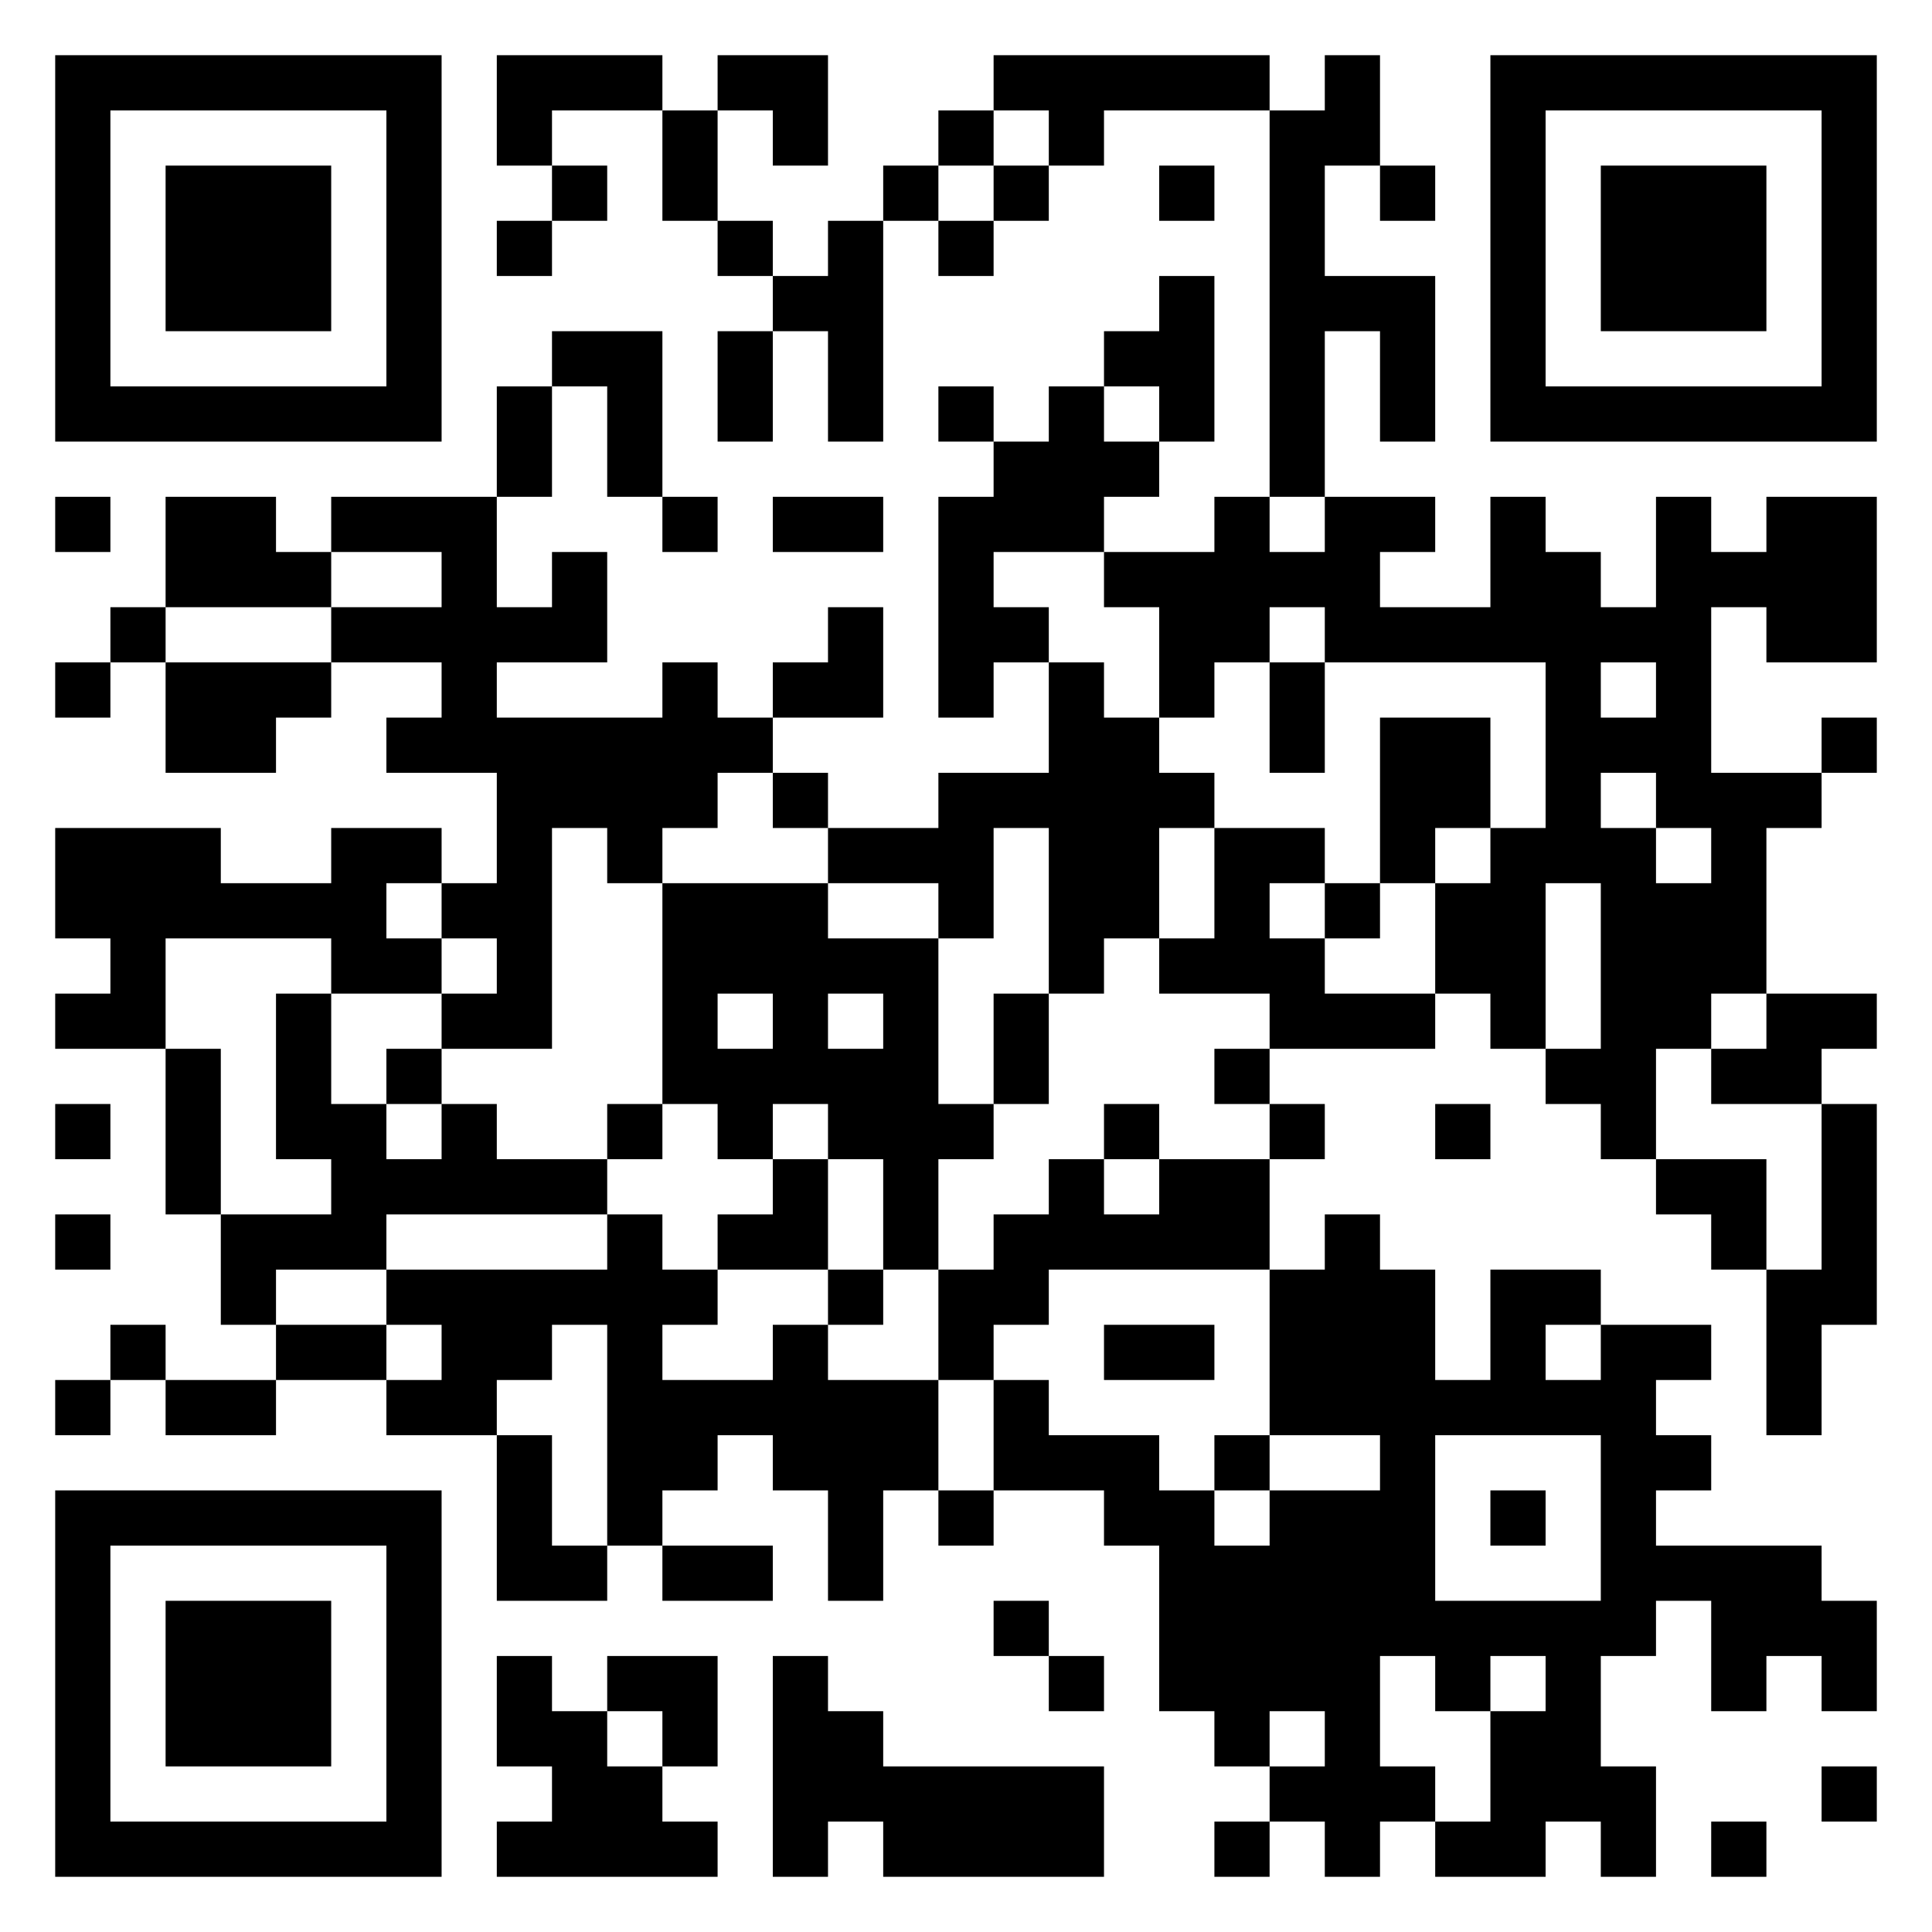
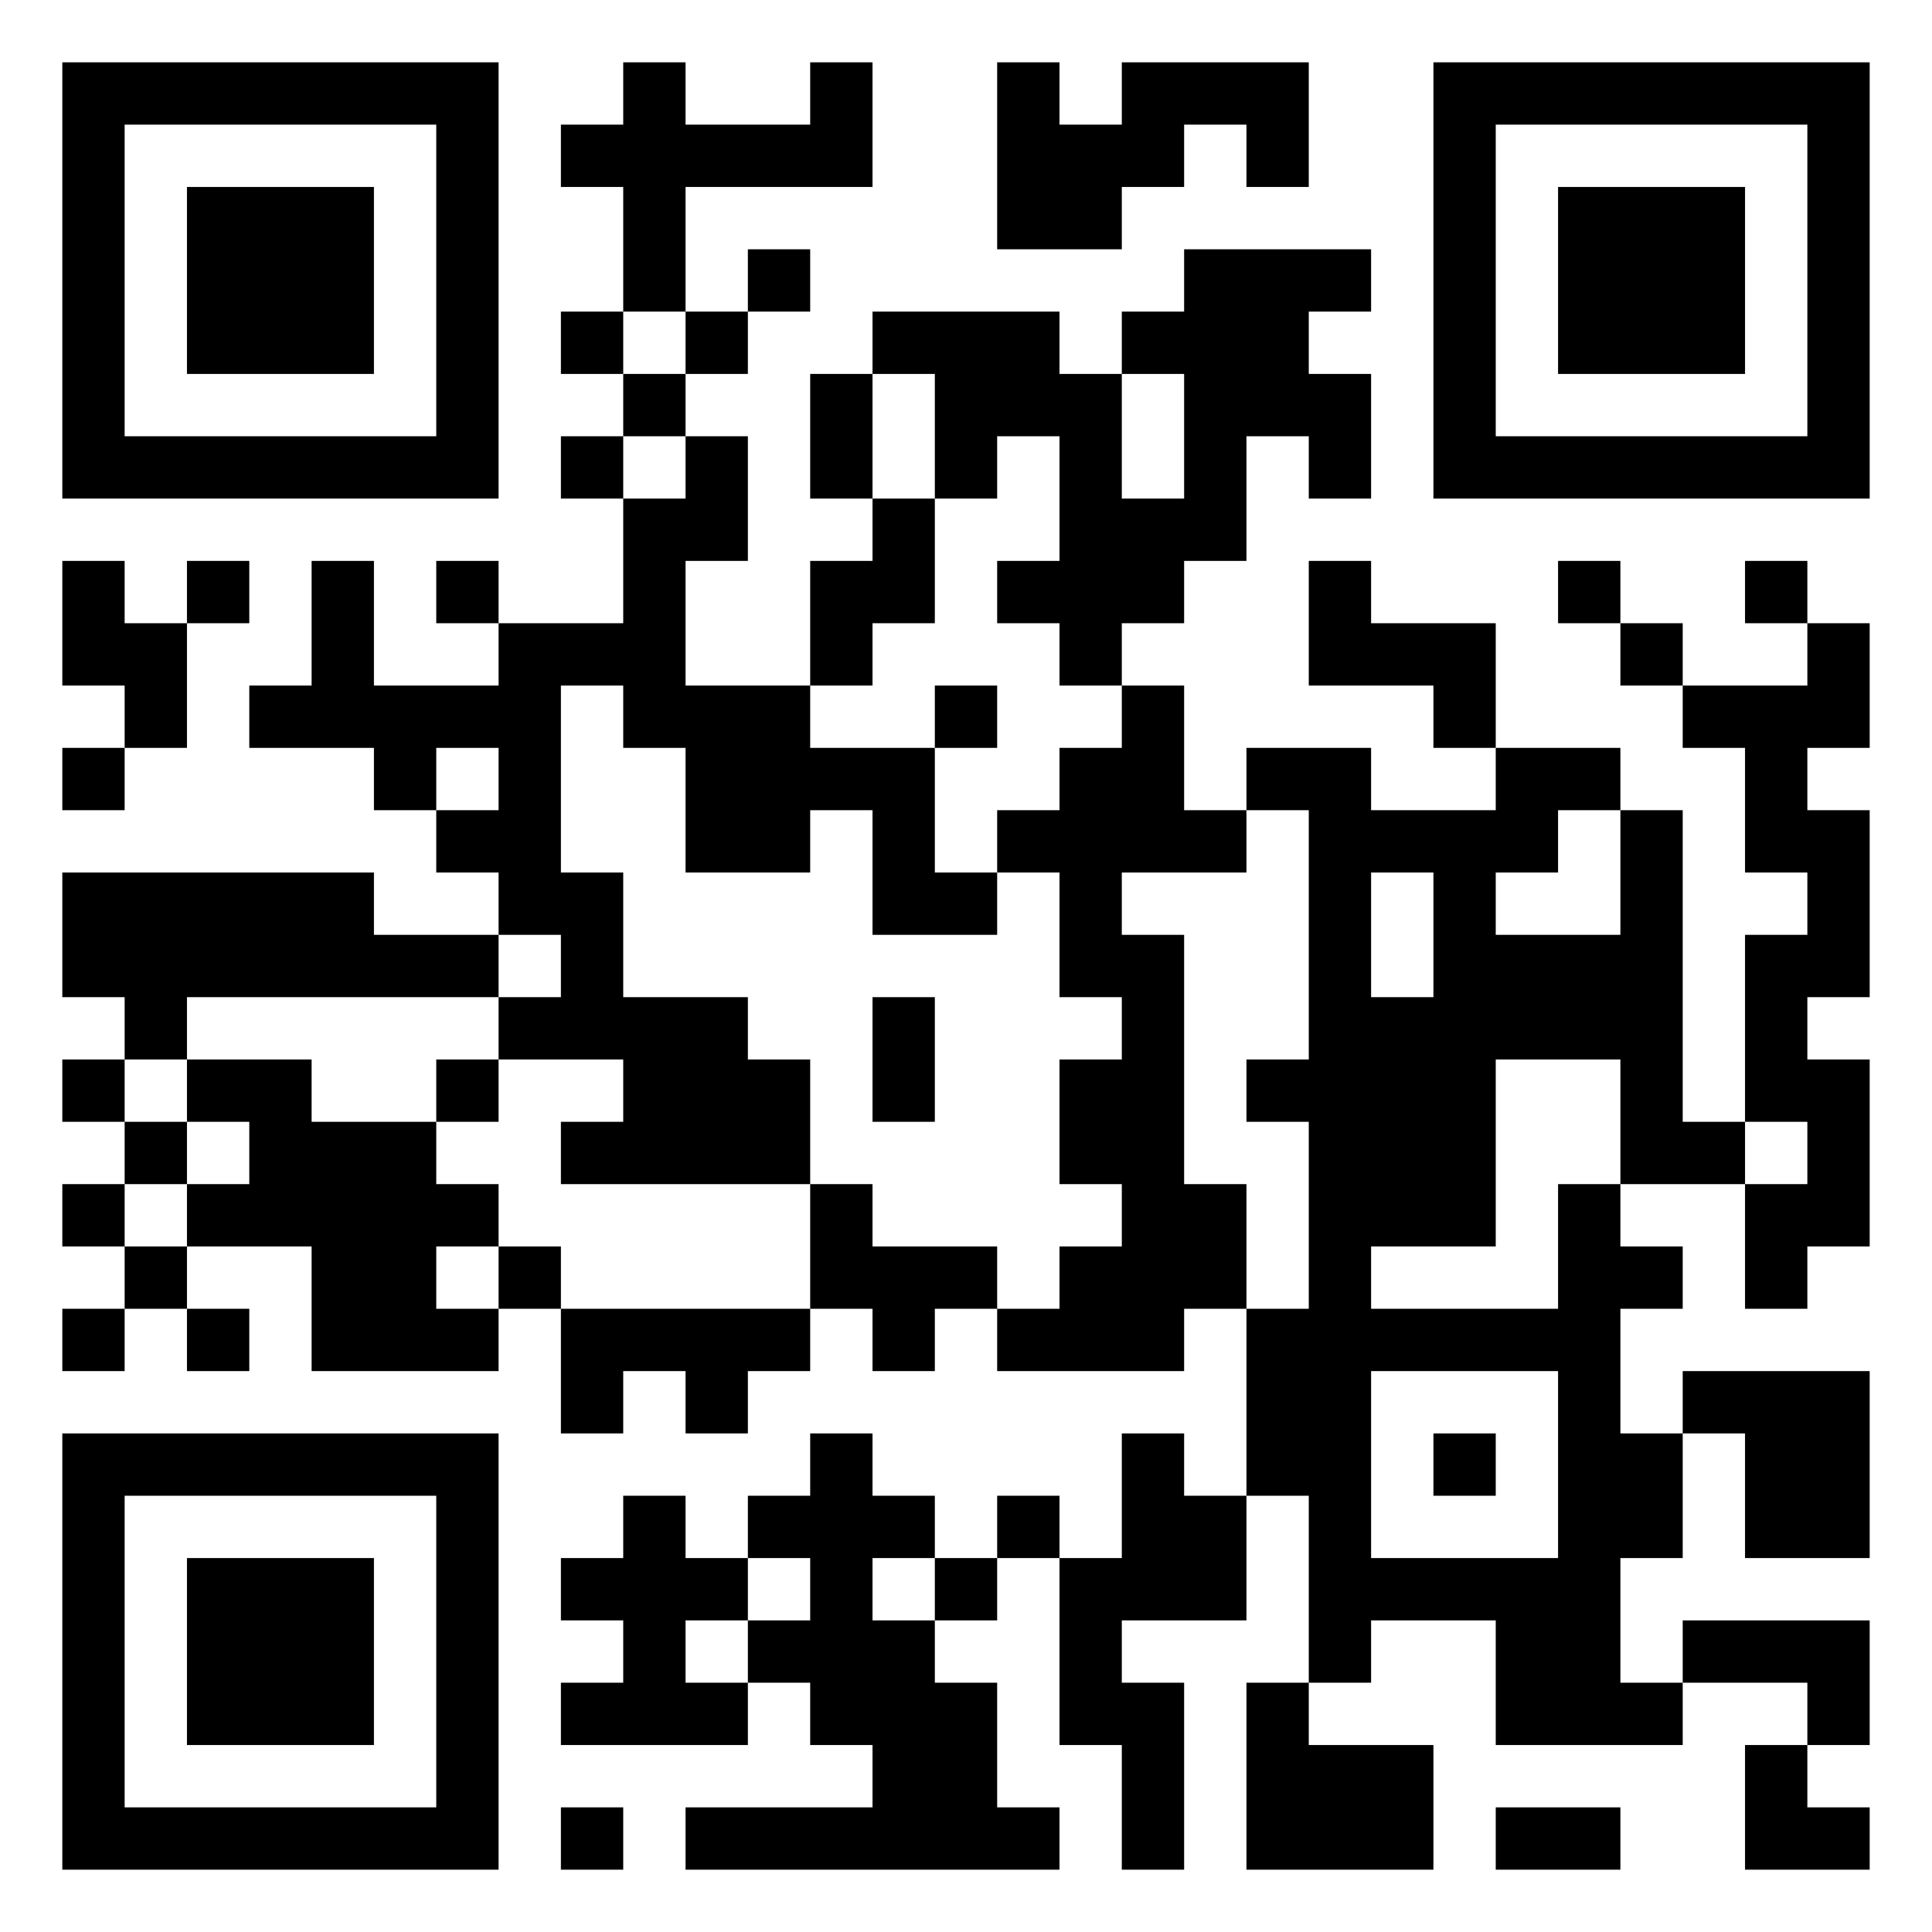
- <svg xmlns="http://www.w3.org/2000/svg" width="35mm" height="35mm" version="1.1" viewBox="0 0 35 35" class="qr-code-svg" fill="#d4af37">
-   <path d="M1,1H2V2H1zM2,1H3V2H2zM3,1H4V2H3zM4,1H5V2H4zM5,1H6V2H5zM6,1H7V2H6zM7,1H8V2H7zM9,1H10V2H9zM10,1H11V2H10zM11,1H12V2H11zM13,1H14V2H13zM14,1H15V2H14zM18,1H19V2H18zM19,1H20V2H19zM20,1H21V2H20zM21,1H22V2H21zM22,1H23V2H22zM24,1H25V2H24zM27,1H28V2H27zM28,1H29V2H28zM29,1H30V2H29zM30,1H31V2H30zM31,1H32V2H31zM32,1H33V2H32zM33,1H34V2H33zM1,2H2V3H1zM7,2H8V3H7zM9,2H10V3H9zM12,2H13V3H12zM14,2H15V3H14zM17,2H18V3H17zM19,2H20V3H19zM23,2H24V3H23zM24,2H25V3H24zM27,2H28V3H27zM33,2H34V3H33zM1,3H2V4H1zM3,3H4V4H3zM4,3H5V4H4zM5,3H6V4H5zM7,3H8V4H7zM10,3H11V4H10zM12,3H13V4H12zM16,3H17V4H16zM18,3H19V4H18zM21,3H22V4H21zM23,3H24V4H23zM25,3H26V4H25zM27,3H28V4H27zM29,3H30V4H29zM30,3H31V4H30zM31,3H32V4H31zM33,3H34V4H33zM1,4H2V5H1zM3,4H4V5H3zM4,4H5V5H4zM5,4H6V5H5zM7,4H8V5H7zM9,4H10V5H9zM13,4H14V5H13zM15,4H16V5H15zM17,4H18V5H17zM23,4H24V5H23zM27,4H28V5H27zM29,4H30V5H29zM30,4H31V5H30zM31,4H32V5H31zM33,4H34V5H33zM1,5H2V6H1zM3,5H4V6H3zM4,5H5V6H4zM5,5H6V6H5zM7,5H8V6H7zM14,5H15V6H14zM15,5H16V6H15zM21,5H22V6H21zM23,5H24V6H23zM24,5H25V6H24zM25,5H26V6H25zM27,5H28V6H27zM29,5H30V6H29zM30,5H31V6H30zM31,5H32V6H31zM33,5H34V6H33zM1,6H2V7H1zM7,6H8V7H7zM10,6H11V7H10zM11,6H12V7H11zM13,6H14V7H13zM15,6H16V7H15zM20,6H21V7H20zM21,6H22V7H21zM23,6H24V7H23zM25,6H26V7H25zM27,6H28V7H27zM33,6H34V7H33zM1,7H2V8H1zM2,7H3V8H2zM3,7H4V8H3zM4,7H5V8H4zM5,7H6V8H5zM6,7H7V8H6zM7,7H8V8H7zM9,7H10V8H9zM11,7H12V8H11zM13,7H14V8H13zM15,7H16V8H15zM17,7H18V8H17zM19,7H20V8H19zM21,7H22V8H21zM23,7H24V8H23zM25,7H26V8H25zM27,7H28V8H27zM28,7H29V8H28zM29,7H30V8H29zM30,7H31V8H30zM31,7H32V8H31zM32,7H33V8H32zM33,7H34V8H33zM9,8H10V9H9zM11,8H12V9H11zM18,8H19V9H18zM19,8H20V9H19zM20,8H21V9H20zM23,8H24V9H23zM1,9H2V10H1zM3,9H4V10H3zM4,9H5V10H4zM6,9H7V10H6zM7,9H8V10H7zM8,9H9V10H8zM12,9H13V10H12zM14,9H15V10H14zM15,9H16V10H15zM17,9H18V10H17zM18,9H19V10H18zM19,9H20V10H19zM22,9H23V10H22zM24,9H25V10H24zM25,9H26V10H25zM27,9H28V10H27zM30,9H31V10H30zM32,9H33V10H32zM33,9H34V10H33zM3,10H4V11H3zM4,10H5V11H4zM5,10H6V11H5zM8,10H9V11H8zM10,10H11V11H10zM17,10H18V11H17zM20,10H21V11H20zM21,10H22V11H21zM22,10H23V11H22zM23,10H24V11H23zM24,10H25V11H24zM27,10H28V11H27zM28,10H29V11H28zM30,10H31V11H30zM31,10H32V11H31zM32,10H33V11H32zM33,10H34V11H33zM2,11H3V12H2zM6,11H7V12H6zM7,11H8V12H7zM8,11H9V12H8zM9,11H10V12H9zM10,11H11V12H10zM15,11H16V12H15zM17,11H18V12H17zM18,11H19V12H18zM21,11H22V12H21zM22,11H23V12H22zM24,11H25V12H24zM25,11H26V12H25zM26,11H27V12H26zM27,11H28V12H27zM28,11H29V12H28zM29,11H30V12H29zM30,11H31V12H30zM32,11H33V12H32zM33,11H34V12H33zM1,12H2V13H1zM3,12H4V13H3zM4,12H5V13H4zM5,12H6V13H5zM8,12H9V13H8zM12,12H13V13H12zM14,12H15V13H14zM15,12H16V13H15zM17,12H18V13H17zM19,12H20V13H19zM21,12H22V13H21zM23,12H24V13H23zM28,12H29V13H28zM30,12H31V13H30zM3,13H4V14H3zM4,13H5V14H4zM7,13H8V14H7zM8,13H9V14H8zM9,13H10V14H9zM10,13H11V14H10zM11,13H12V14H11zM12,13H13V14H12zM13,13H14V14H13zM19,13H20V14H19zM20,13H21V14H20zM23,13H24V14H23zM25,13H26V14H25zM26,13H27V14H26zM28,13H29V14H28zM29,13H30V14H29zM30,13H31V14H30zM33,13H34V14H33zM9,14H10V15H9zM10,14H11V15H10zM11,14H12V15H11zM12,14H13V15H12zM14,14H15V15H14zM17,14H18V15H17zM18,14H19V15H18zM19,14H20V15H19zM20,14H21V15H20zM21,14H22V15H21zM25,14H26V15H25zM26,14H27V15H26zM28,14H29V15H28zM30,14H31V15H30zM31,14H32V15H31zM32,14H33V15H32zM1,15H2V16H1zM2,15H3V16H2zM3,15H4V16H3zM6,15H7V16H6zM7,15H8V16H7zM9,15H10V16H9zM11,15H12V16H11zM15,15H16V16H15zM16,15H17V16H16zM17,15H18V16H17zM19,15H20V16H19zM20,15H21V16H20zM22,15H23V16H22zM23,15H24V16H23zM25,15H26V16H25zM27,15H28V16H27zM28,15H29V16H28zM29,15H30V16H29zM31,15H32V16H31zM1,16H2V17H1zM2,16H3V17H2zM3,16H4V17H3zM4,16H5V17H4zM5,16H6V17H5zM6,16H7V17H6zM8,16H9V17H8zM9,16H10V17H9zM12,16H13V17H12zM13,16H14V17H13zM14,16H15V17H14zM17,16H18V17H17zM19,16H20V17H19zM20,16H21V17H20zM22,16H23V17H22zM24,16H25V17H24zM26,16H27V17H26zM27,16H28V17H27zM29,16H30V17H29zM30,16H31V17H30zM31,16H32V17H31zM2,17H3V18H2zM6,17H7V18H6zM7,17H8V18H7zM9,17H10V18H9zM12,17H13V18H12zM13,17H14V18H13zM14,17H15V18H14zM15,17H16V18H15zM16,17H17V18H16zM19,17H20V18H19zM21,17H22V18H21zM22,17H23V18H22zM23,17H24V18H23zM26,17H27V18H26zM27,17H28V18H27zM29,17H30V18H29zM30,17H31V18H30zM31,17H32V18H31zM1,18H2V19H1zM2,18H3V19H2zM5,18H6V19H5zM8,18H9V19H8zM9,18H10V19H9zM12,18H13V19H12zM14,18H15V19H14zM16,18H17V19H16zM18,18H19V19H18zM23,18H24V19H23zM24,18H25V19H24zM25,18H26V19H25zM27,18H28V19H27zM29,18H30V19H29zM30,18H31V19H30zM32,18H33V19H32zM33,18H34V19H33zM3,19H4V20H3zM5,19H6V20H5zM7,19H8V20H7zM12,19H13V20H12zM13,19H14V20H13zM14,19H15V20H14zM15,19H16V20H15zM16,19H17V20H16zM18,19H19V20H18zM22,19H23V20H22zM28,19H29V20H28zM29,19H30V20H29zM31,19H32V20H31zM32,19H33V20H32zM1,20H2V21H1zM3,20H4V21H3zM5,20H6V21H5zM6,20H7V21H6zM8,20H9V21H8zM11,20H12V21H11zM13,20H14V21H13zM15,20H16V21H15zM16,20H17V21H16zM17,20H18V21H17zM20,20H21V21H20zM23,20H24V21H23zM26,20H27V21H26zM29,20H30V21H29zM33,20H34V21H33zM3,21H4V22H3zM6,21H7V22H6zM7,21H8V22H7zM8,21H9V22H8zM9,21H10V22H9zM10,21H11V22H10zM14,21H15V22H14zM16,21H17V22H16zM19,21H20V22H19zM21,21H22V22H21zM22,21H23V22H22zM30,21H31V22H30zM31,21H32V22H31zM33,21H34V22H33zM1,22H2V23H1zM4,22H5V23H4zM5,22H6V23H5zM6,22H7V23H6zM11,22H12V23H11zM13,22H14V23H13zM14,22H15V23H14zM16,22H17V23H16zM18,22H19V23H18zM19,22H20V23H19zM20,22H21V23H20zM21,22H22V23H21zM22,22H23V23H22zM24,22H25V23H24zM31,22H32V23H31zM33,22H34V23H33zM4,23H5V24H4zM7,23H8V24H7zM8,23H9V24H8zM9,23H10V24H9zM10,23H11V24H10zM11,23H12V24H11zM12,23H13V24H12zM15,23H16V24H15zM17,23H18V24H17zM18,23H19V24H18zM23,23H24V24H23zM24,23H25V24H24zM25,23H26V24H25zM27,23H28V24H27zM28,23H29V24H28zM32,23H33V24H32zM33,23H34V24H33zM2,24H3V25H2zM5,24H6V25H5zM6,24H7V25H6zM8,24H9V25H8zM9,24H10V25H9zM11,24H12V25H11zM14,24H15V25H14zM17,24H18V25H17zM20,24H21V25H20zM21,24H22V25H21zM23,24H24V25H23zM24,24H25V25H24zM25,24H26V25H25zM27,24H28V25H27zM29,24H30V25H29zM30,24H31V25H30zM32,24H33V25H32zM1,25H2V26H1zM3,25H4V26H3zM4,25H5V26H4zM7,25H8V26H7zM8,25H9V26H8zM11,25H12V26H11zM12,25H13V26H12zM13,25H14V26H13zM14,25H15V26H14zM15,25H16V26H15zM16,25H17V26H16zM18,25H19V26H18zM23,25H24V26H23zM24,25H25V26H24zM25,25H26V26H25zM26,25H27V26H26zM27,25H28V26H27zM28,25H29V26H28zM29,25H30V26H29zM32,25H33V26H32zM9,26H10V27H9zM11,26H12V27H11zM12,26H13V27H12zM14,26H15V27H14zM15,26H16V27H15zM16,26H17V27H16zM18,26H19V27H18zM19,26H20V27H19zM20,26H21V27H20zM22,26H23V27H22zM25,26H26V27H25zM29,26H30V27H29zM30,26H31V27H30zM1,27H2V28H1zM2,27H3V28H2zM3,27H4V28H3zM4,27H5V28H4zM5,27H6V28H5zM6,27H7V28H6zM7,27H8V28H7zM9,27H10V28H9zM11,27H12V28H11zM15,27H16V28H15zM17,27H18V28H17zM20,27H21V28H20zM21,27H22V28H21zM23,27H24V28H23zM24,27H25V28H24zM25,27H26V28H25zM27,27H28V28H27zM29,27H30V28H29zM1,28H2V29H1zM7,28H8V29H7zM9,28H10V29H9zM10,28H11V29H10zM12,28H13V29H12zM13,28H14V29H13zM15,28H16V29H15zM21,28H22V29H21zM22,28H23V29H22zM23,28H24V29H23zM24,28H25V29H24zM25,28H26V29H25zM29,28H30V29H29zM30,28H31V29H30zM31,28H32V29H31zM32,28H33V29H32zM1,29H2V30H1zM3,29H4V30H3zM4,29H5V30H4zM5,29H6V30H5zM7,29H8V30H7zM18,29H19V30H18zM21,29H22V30H21zM22,29H23V30H22zM23,29H24V30H23zM24,29H25V30H24zM25,29H26V30H25zM26,29H27V30H26zM27,29H28V30H27zM28,29H29V30H28zM29,29H30V30H29zM31,29H32V30H31zM32,29H33V30H32zM33,29H34V30H33zM1,30H2V31H1zM3,30H4V31H3zM4,30H5V31H4zM5,30H6V31H5zM7,30H8V31H7zM9,30H10V31H9zM11,30H12V31H11zM12,30H13V31H12zM14,30H15V31H14zM19,30H20V31H19zM21,30H22V31H21zM22,30H23V31H22zM23,30H24V31H23zM24,30H25V31H24zM26,30H27V31H26zM28,30H29V31H28zM31,30H32V31H31zM33,30H34V31H33zM1,31H2V32H1zM3,31H4V32H3zM4,31H5V32H4zM5,31H6V32H5zM7,31H8V32H7zM9,31H10V32H9zM10,31H11V32H10zM12,31H13V32H12zM14,31H15V32H14zM15,31H16V32H15zM22,31H23V32H22zM24,31H25V32H24zM27,31H28V32H27zM28,31H29V32H28zM1,32H2V33H1zM7,32H8V33H7zM10,32H11V33H10zM11,32H12V33H11zM14,32H15V33H14zM15,32H16V33H15zM16,32H17V33H16zM17,32H18V33H17zM18,32H19V33H18zM19,32H20V33H19zM23,32H24V33H23zM24,32H25V33H24zM25,32H26V33H25zM27,32H28V33H27zM28,32H29V33H28zM29,32H30V33H29zM33,32H34V33H33zM1,33H2V34H1zM2,33H3V34H2zM3,33H4V34H3zM4,33H5V34H4zM5,33H6V34H5zM6,33H7V34H6zM7,33H8V34H7zM9,33H10V34H9zM10,33H11V34H10zM11,33H12V34H11zM12,33H13V34H12zM14,33H15V34H14zM16,33H17V34H16zM17,33H18V34H17zM18,33H19V34H18zM19,33H20V34H19zM22,33H23V34H22zM24,33H25V34H24zM26,33H27V34H26zM27,33H28V34H27zM29,33H30V34H29zM31,33H32V34H31z" id="qr-path" fill="#000000" fill-opacity="1" fill-rule="nonzero" stroke="none" />
+ <svg xmlns="http://www.w3.org/2000/svg" width="31mm" height="31mm" version="1.1" viewBox="0 0 31 31" class="qr-code-svg" fill="#d4af37">
+   <path d="M1,1H2V2H1zM2,1H3V2H2zM3,1H4V2H3zM4,1H5V2H4zM5,1H6V2H5zM6,1H7V2H6zM7,1H8V2H7zM10,1H11V2H10zM13,1H14V2H13zM16,1H17V2H16zM18,1H19V2H18zM19,1H20V2H19zM20,1H21V2H20zM23,1H24V2H23zM24,1H25V2H24zM25,1H26V2H25zM26,1H27V2H26zM27,1H28V2H27zM28,1H29V2H28zM29,1H30V2H29zM1,2H2V3H1zM7,2H8V3H7zM9,2H10V3H9zM10,2H11V3H10zM11,2H12V3H11zM12,2H13V3H12zM13,2H14V3H13zM16,2H17V3H16zM17,2H18V3H17zM18,2H19V3H18zM20,2H21V3H20zM23,2H24V3H23zM29,2H30V3H29zM1,3H2V4H1zM3,3H4V4H3zM4,3H5V4H4zM5,3H6V4H5zM7,3H8V4H7zM10,3H11V4H10zM16,3H17V4H16zM17,3H18V4H17zM23,3H24V4H23zM25,3H26V4H25zM26,3H27V4H26zM27,3H28V4H27zM29,3H30V4H29zM1,4H2V5H1zM3,4H4V5H3zM4,4H5V5H4zM5,4H6V5H5zM7,4H8V5H7zM10,4H11V5H10zM12,4H13V5H12zM19,4H20V5H19zM20,4H21V5H20zM21,4H22V5H21zM23,4H24V5H23zM25,4H26V5H25zM26,4H27V5H26zM27,4H28V5H27zM29,4H30V5H29zM1,5H2V6H1zM3,5H4V6H3zM4,5H5V6H4zM5,5H6V6H5zM7,5H8V6H7zM9,5H10V6H9zM11,5H12V6H11zM14,5H15V6H14zM15,5H16V6H15zM16,5H17V6H16zM18,5H19V6H18zM19,5H20V6H19zM20,5H21V6H20zM23,5H24V6H23zM25,5H26V6H25zM26,5H27V6H26zM27,5H28V6H27zM29,5H30V6H29zM1,6H2V7H1zM7,6H8V7H7zM10,6H11V7H10zM13,6H14V7H13zM15,6H16V7H15zM16,6H17V7H16zM17,6H18V7H17zM19,6H20V7H19zM20,6H21V7H20zM21,6H22V7H21zM23,6H24V7H23zM29,6H30V7H29zM1,7H2V8H1zM2,7H3V8H2zM3,7H4V8H3zM4,7H5V8H4zM5,7H6V8H5zM6,7H7V8H6zM7,7H8V8H7zM9,7H10V8H9zM11,7H12V8H11zM13,7H14V8H13zM15,7H16V8H15zM17,7H18V8H17zM19,7H20V8H19zM21,7H22V8H21zM23,7H24V8H23zM24,7H25V8H24zM25,7H26V8H25zM26,7H27V8H26zM27,7H28V8H27zM28,7H29V8H28zM29,7H30V8H29zM10,8H11V9H10zM11,8H12V9H11zM14,8H15V9H14zM17,8H18V9H17zM18,8H19V9H18zM19,8H20V9H19zM1,9H2V10H1zM3,9H4V10H3zM5,9H6V10H5zM7,9H8V10H7zM10,9H11V10H10zM13,9H14V10H13zM14,9H15V10H14zM16,9H17V10H16zM17,9H18V10H17zM18,9H19V10H18zM21,9H22V10H21zM25,9H26V10H25zM28,9H29V10H28zM1,10H2V11H1zM2,10H3V11H2zM5,10H6V11H5zM8,10H9V11H8zM9,10H10V11H9zM10,10H11V11H10zM13,10H14V11H13zM17,10H18V11H17zM21,10H22V11H21zM22,10H23V11H22zM23,10H24V11H23zM26,10H27V11H26zM29,10H30V11H29zM2,11H3V12H2zM4,11H5V12H4zM5,11H6V12H5zM6,11H7V12H6zM7,11H8V12H7zM8,11H9V12H8zM10,11H11V12H10zM11,11H12V12H11zM12,11H13V12H12zM15,11H16V12H15zM18,11H19V12H18zM23,11H24V12H23zM27,11H28V12H27zM28,11H29V12H28zM29,11H30V12H29zM1,12H2V13H1zM6,12H7V13H6zM8,12H9V13H8zM11,12H12V13H11zM12,12H13V13H12zM13,12H14V13H13zM14,12H15V13H14zM17,12H18V13H17zM18,12H19V13H18zM20,12H21V13H20zM21,12H22V13H21zM24,12H25V13H24zM25,12H26V13H25zM28,12H29V13H28zM7,13H8V14H7zM8,13H9V14H8zM11,13H12V14H11zM12,13H13V14H12zM14,13H15V14H14zM16,13H17V14H16zM17,13H18V14H17zM18,13H19V14H18zM19,13H20V14H19zM21,13H22V14H21zM22,13H23V14H22zM23,13H24V14H23zM24,13H25V14H24zM26,13H27V14H26zM28,13H29V14H28zM29,13H30V14H29zM1,14H2V15H1zM2,14H3V15H2zM3,14H4V15H3zM4,14H5V15H4zM5,14H6V15H5zM8,14H9V15H8zM9,14H10V15H9zM14,14H15V15H14zM15,14H16V15H15zM17,14H18V15H17zM21,14H22V15H21zM23,14H24V15H23zM26,14H27V15H26zM29,14H30V15H29zM1,15H2V16H1zM2,15H3V16H2zM3,15H4V16H3zM4,15H5V16H4zM5,15H6V16H5zM6,15H7V16H6zM7,15H8V16H7zM9,15H10V16H9zM17,15H18V16H17zM18,15H19V16H18zM21,15H22V16H21zM23,15H24V16H23zM24,15H25V16H24zM25,15H26V16H25zM26,15H27V16H26zM28,15H29V16H28zM29,15H30V16H29zM2,16H3V17H2zM8,16H9V17H8zM9,16H10V17H9zM10,16H11V17H10zM11,16H12V17H11zM14,16H15V17H14zM18,16H19V17H18zM21,16H22V17H21zM22,16H23V17H22zM23,16H24V17H23zM24,16H25V17H24zM25,16H26V17H25zM26,16H27V17H26zM28,16H29V17H28zM1,17H2V18H1zM3,17H4V18H3zM4,17H5V18H4zM7,17H8V18H7zM10,17H11V18H10zM11,17H12V18H11zM12,17H13V18H12zM14,17H15V18H14zM17,17H18V18H17zM18,17H19V18H18zM20,17H21V18H20zM21,17H22V18H21zM22,17H23V18H22zM23,17H24V18H23zM26,17H27V18H26zM28,17H29V18H28zM29,17H30V18H29zM2,18H3V19H2zM4,18H5V19H4zM5,18H6V19H5zM6,18H7V19H6zM9,18H10V19H9zM10,18H11V19H10zM11,18H12V19H11zM12,18H13V19H12zM17,18H18V19H17zM18,18H19V19H18zM21,18H22V19H21zM22,18H23V19H22zM23,18H24V19H23zM26,18H27V19H26zM27,18H28V19H27zM29,18H30V19H29zM1,19H2V20H1zM3,19H4V20H3zM4,19H5V20H4zM5,19H6V20H5zM6,19H7V20H6zM7,19H8V20H7zM13,19H14V20H13zM18,19H19V20H18zM19,19H20V20H19zM21,19H22V20H21zM22,19H23V20H22zM23,19H24V20H23zM25,19H26V20H25zM28,19H29V20H28zM29,19H30V20H29zM2,20H3V21H2zM5,20H6V21H5zM6,20H7V21H6zM8,20H9V21H8zM13,20H14V21H13zM14,20H15V21H14zM15,20H16V21H15zM17,20H18V21H17zM18,20H19V21H18zM19,20H20V21H19zM21,20H22V21H21zM25,20H26V21H25zM26,20H27V21H26zM28,20H29V21H28zM1,21H2V22H1zM3,21H4V22H3zM5,21H6V22H5zM6,21H7V22H6zM7,21H8V22H7zM9,21H10V22H9zM10,21H11V22H10zM11,21H12V22H11zM12,21H13V22H12zM14,21H15V22H14zM16,21H17V22H16zM17,21H18V22H17zM18,21H19V22H18zM20,21H21V22H20zM21,21H22V22H21zM22,21H23V22H22zM23,21H24V22H23zM24,21H25V22H24zM25,21H26V22H25zM9,22H10V23H9zM11,22H12V23H11zM20,22H21V23H20zM21,22H22V23H21zM25,22H26V23H25zM27,22H28V23H27zM28,22H29V23H28zM29,22H30V23H29zM1,23H2V24H1zM2,23H3V24H2zM3,23H4V24H3zM4,23H5V24H4zM5,23H6V24H5zM6,23H7V24H6zM7,23H8V24H7zM13,23H14V24H13zM18,23H19V24H18zM20,23H21V24H20zM21,23H22V24H21zM23,23H24V24H23zM25,23H26V24H25zM26,23H27V24H26zM28,23H29V24H28zM29,23H30V24H29zM1,24H2V25H1zM7,24H8V25H7zM10,24H11V25H10zM12,24H13V25H12zM13,24H14V25H13zM14,24H15V25H14zM16,24H17V25H16zM18,24H19V25H18zM19,24H20V25H19zM21,24H22V25H21zM25,24H26V25H25zM26,24H27V25H26zM28,24H29V25H28zM29,24H30V25H29zM1,25H2V26H1zM3,25H4V26H3zM4,25H5V26H4zM5,25H6V26H5zM7,25H8V26H7zM9,25H10V26H9zM10,25H11V26H10zM11,25H12V26H11zM13,25H14V26H13zM15,25H16V26H15zM17,25H18V26H17zM18,25H19V26H18zM19,25H20V26H19zM21,25H22V26H21zM22,25H23V26H22zM23,25H24V26H23zM24,25H25V26H24zM25,25H26V26H25zM1,26H2V27H1zM3,26H4V27H3zM4,26H5V27H4zM5,26H6V27H5zM7,26H8V27H7zM10,26H11V27H10zM12,26H13V27H12zM13,26H14V27H13zM14,26H15V27H14zM17,26H18V27H17zM21,26H22V27H21zM24,26H25V27H24zM25,26H26V27H25zM27,26H28V27H27zM28,26H29V27H28zM29,26H30V27H29zM1,27H2V28H1zM3,27H4V28H3zM4,27H5V28H4zM5,27H6V28H5zM7,27H8V28H7zM9,27H10V28H9zM10,27H11V28H10zM11,27H12V28H11zM13,27H14V28H13zM14,27H15V28H14zM15,27H16V28H15zM17,27H18V28H17zM18,27H19V28H18zM20,27H21V28H20zM24,27H25V28H24zM25,27H26V28H25zM26,27H27V28H26zM29,27H30V28H29zM1,28H2V29H1zM7,28H8V29H7zM14,28H15V29H14zM15,28H16V29H15zM18,28H19V29H18zM20,28H21V29H20zM21,28H22V29H21zM22,28H23V29H22zM28,28H29V29H28zM1,29H2V30H1zM2,29H3V30H2zM3,29H4V30H3zM4,29H5V30H4zM5,29H6V30H5zM6,29H7V30H6zM7,29H8V30H7zM9,29H10V30H9zM11,29H12V30H11zM12,29H13V30H12zM13,29H14V30H13zM14,29H15V30H14zM15,29H16V30H15zM16,29H17V30H16zM18,29H19V30H18zM20,29H21V30H20zM21,29H22V30H21zM22,29H23V30H22zM24,29H25V30H24zM25,29H26V30H25zM28,29H29V30H28zM29,29H30V30H29z" id="qr-path" fill="#000000" fill-opacity="1" fill-rule="nonzero" stroke="none" />
</svg>
